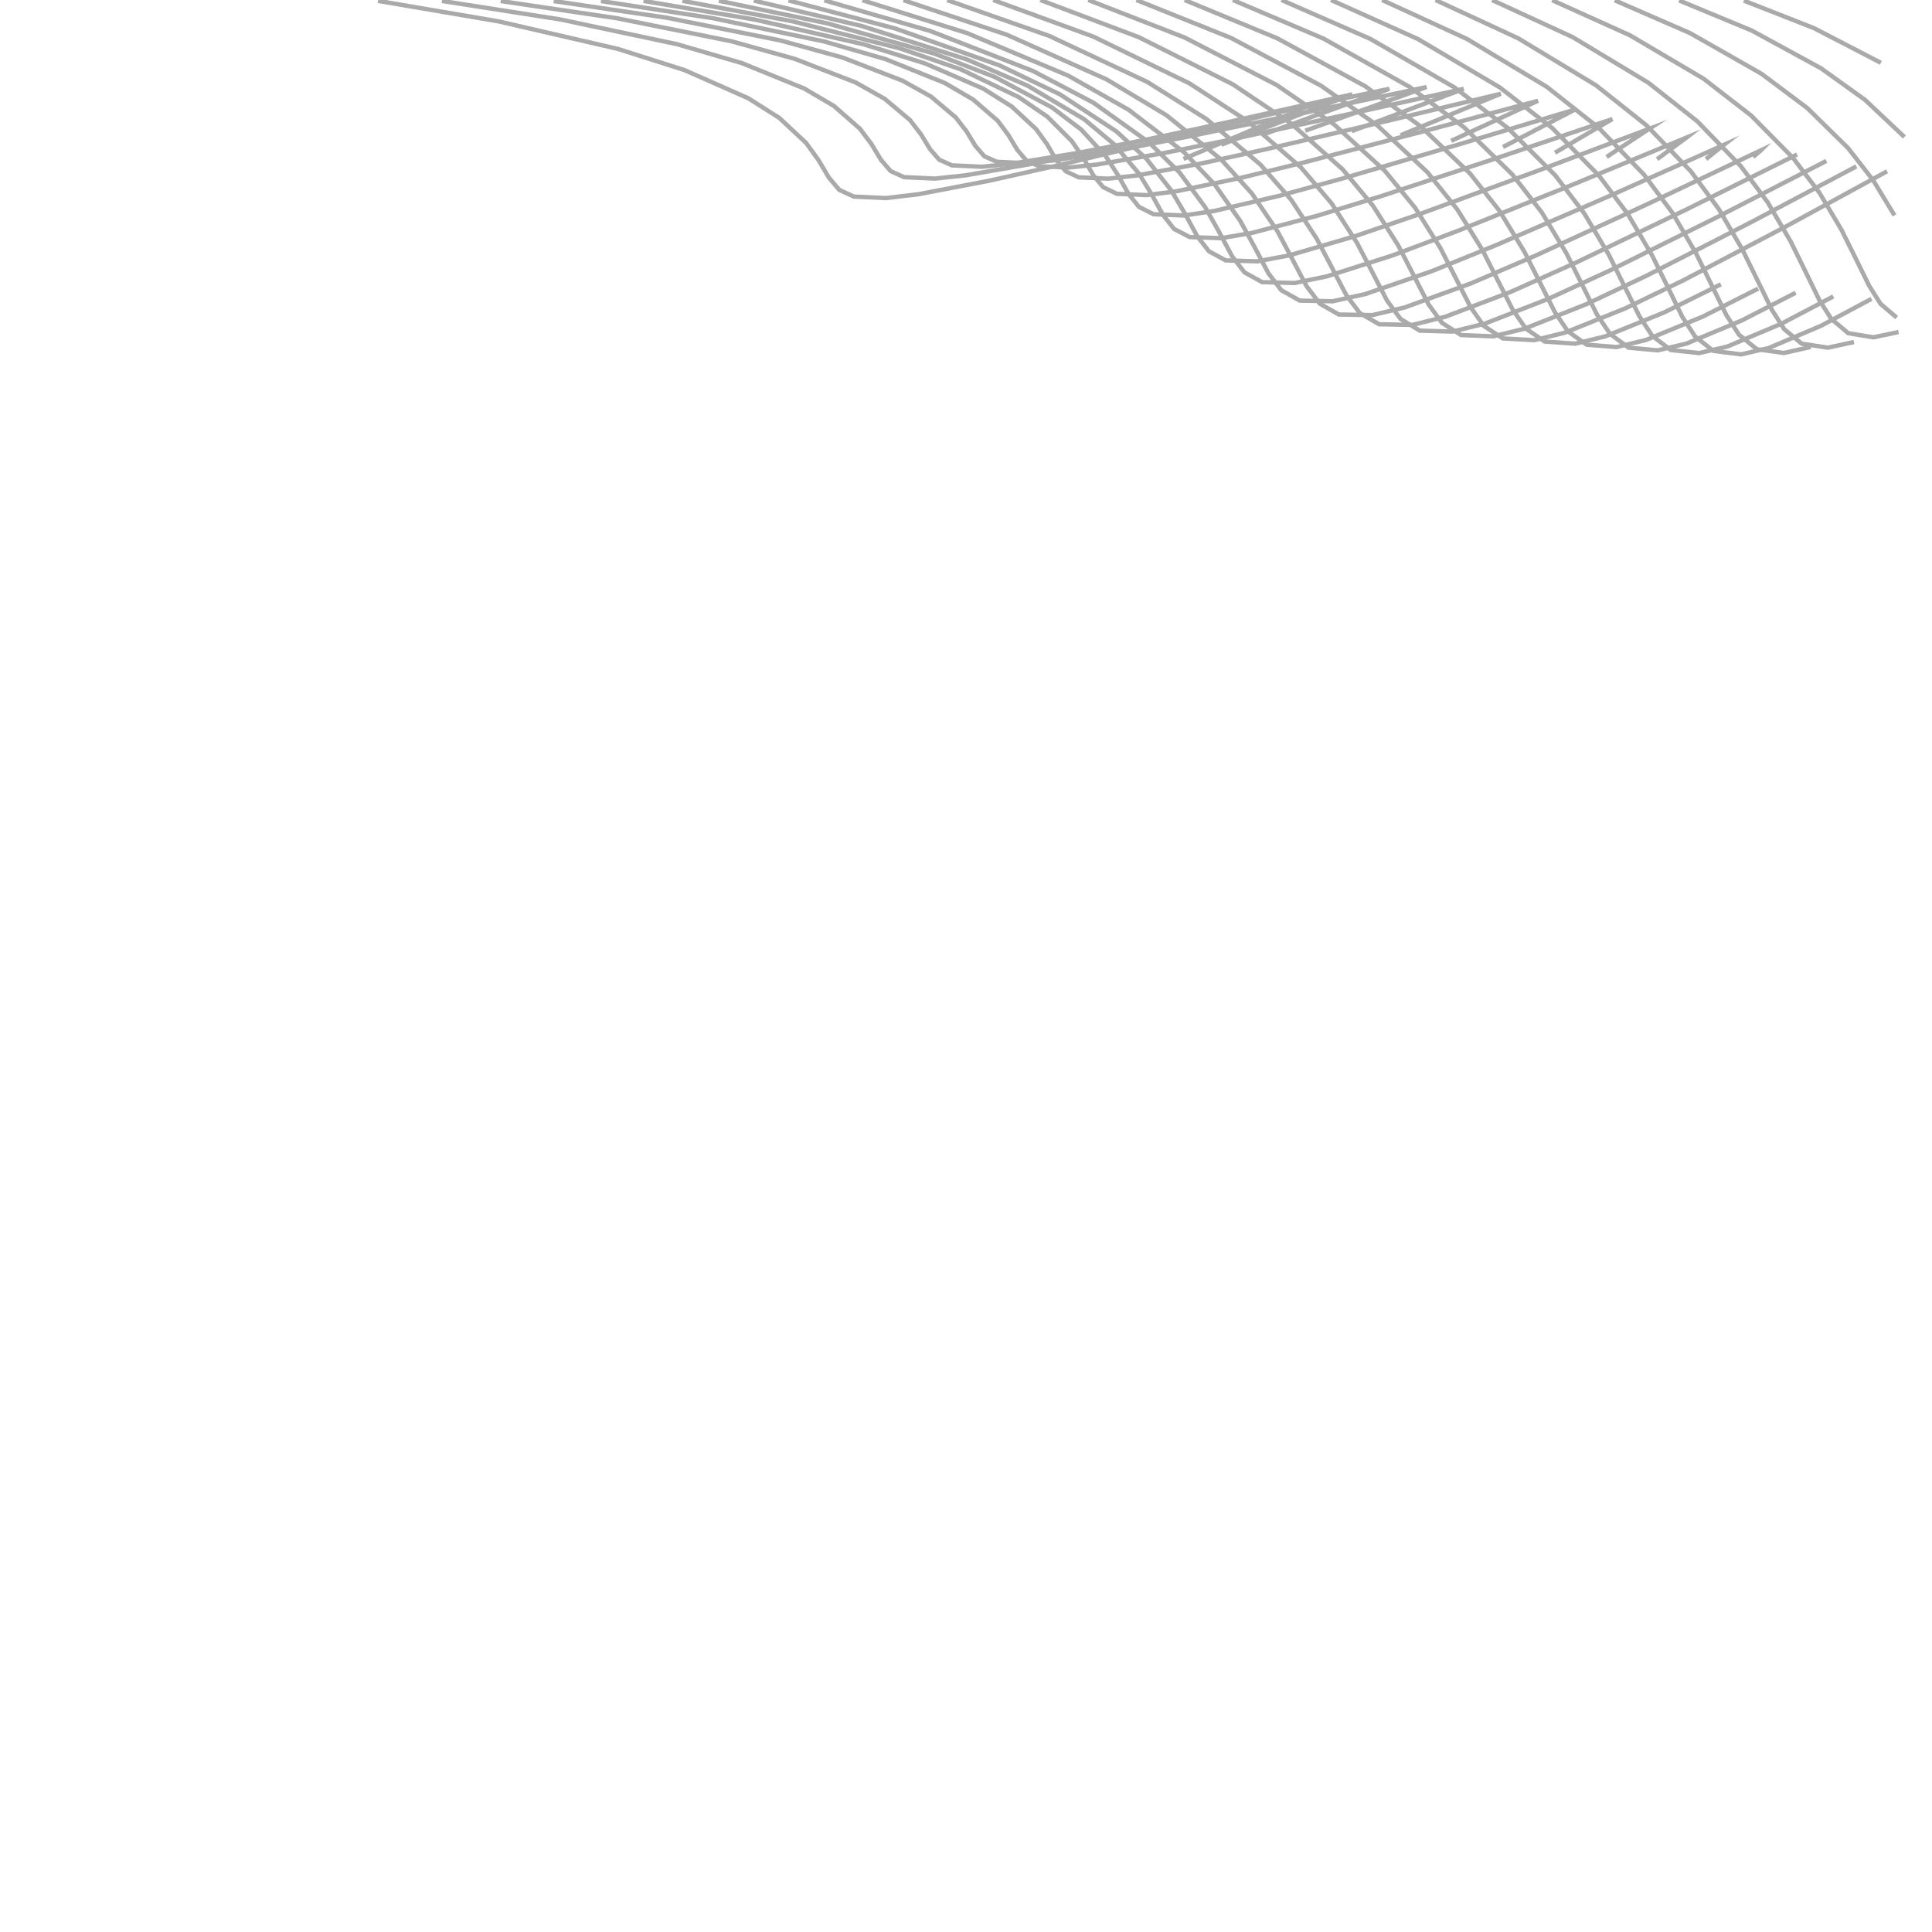
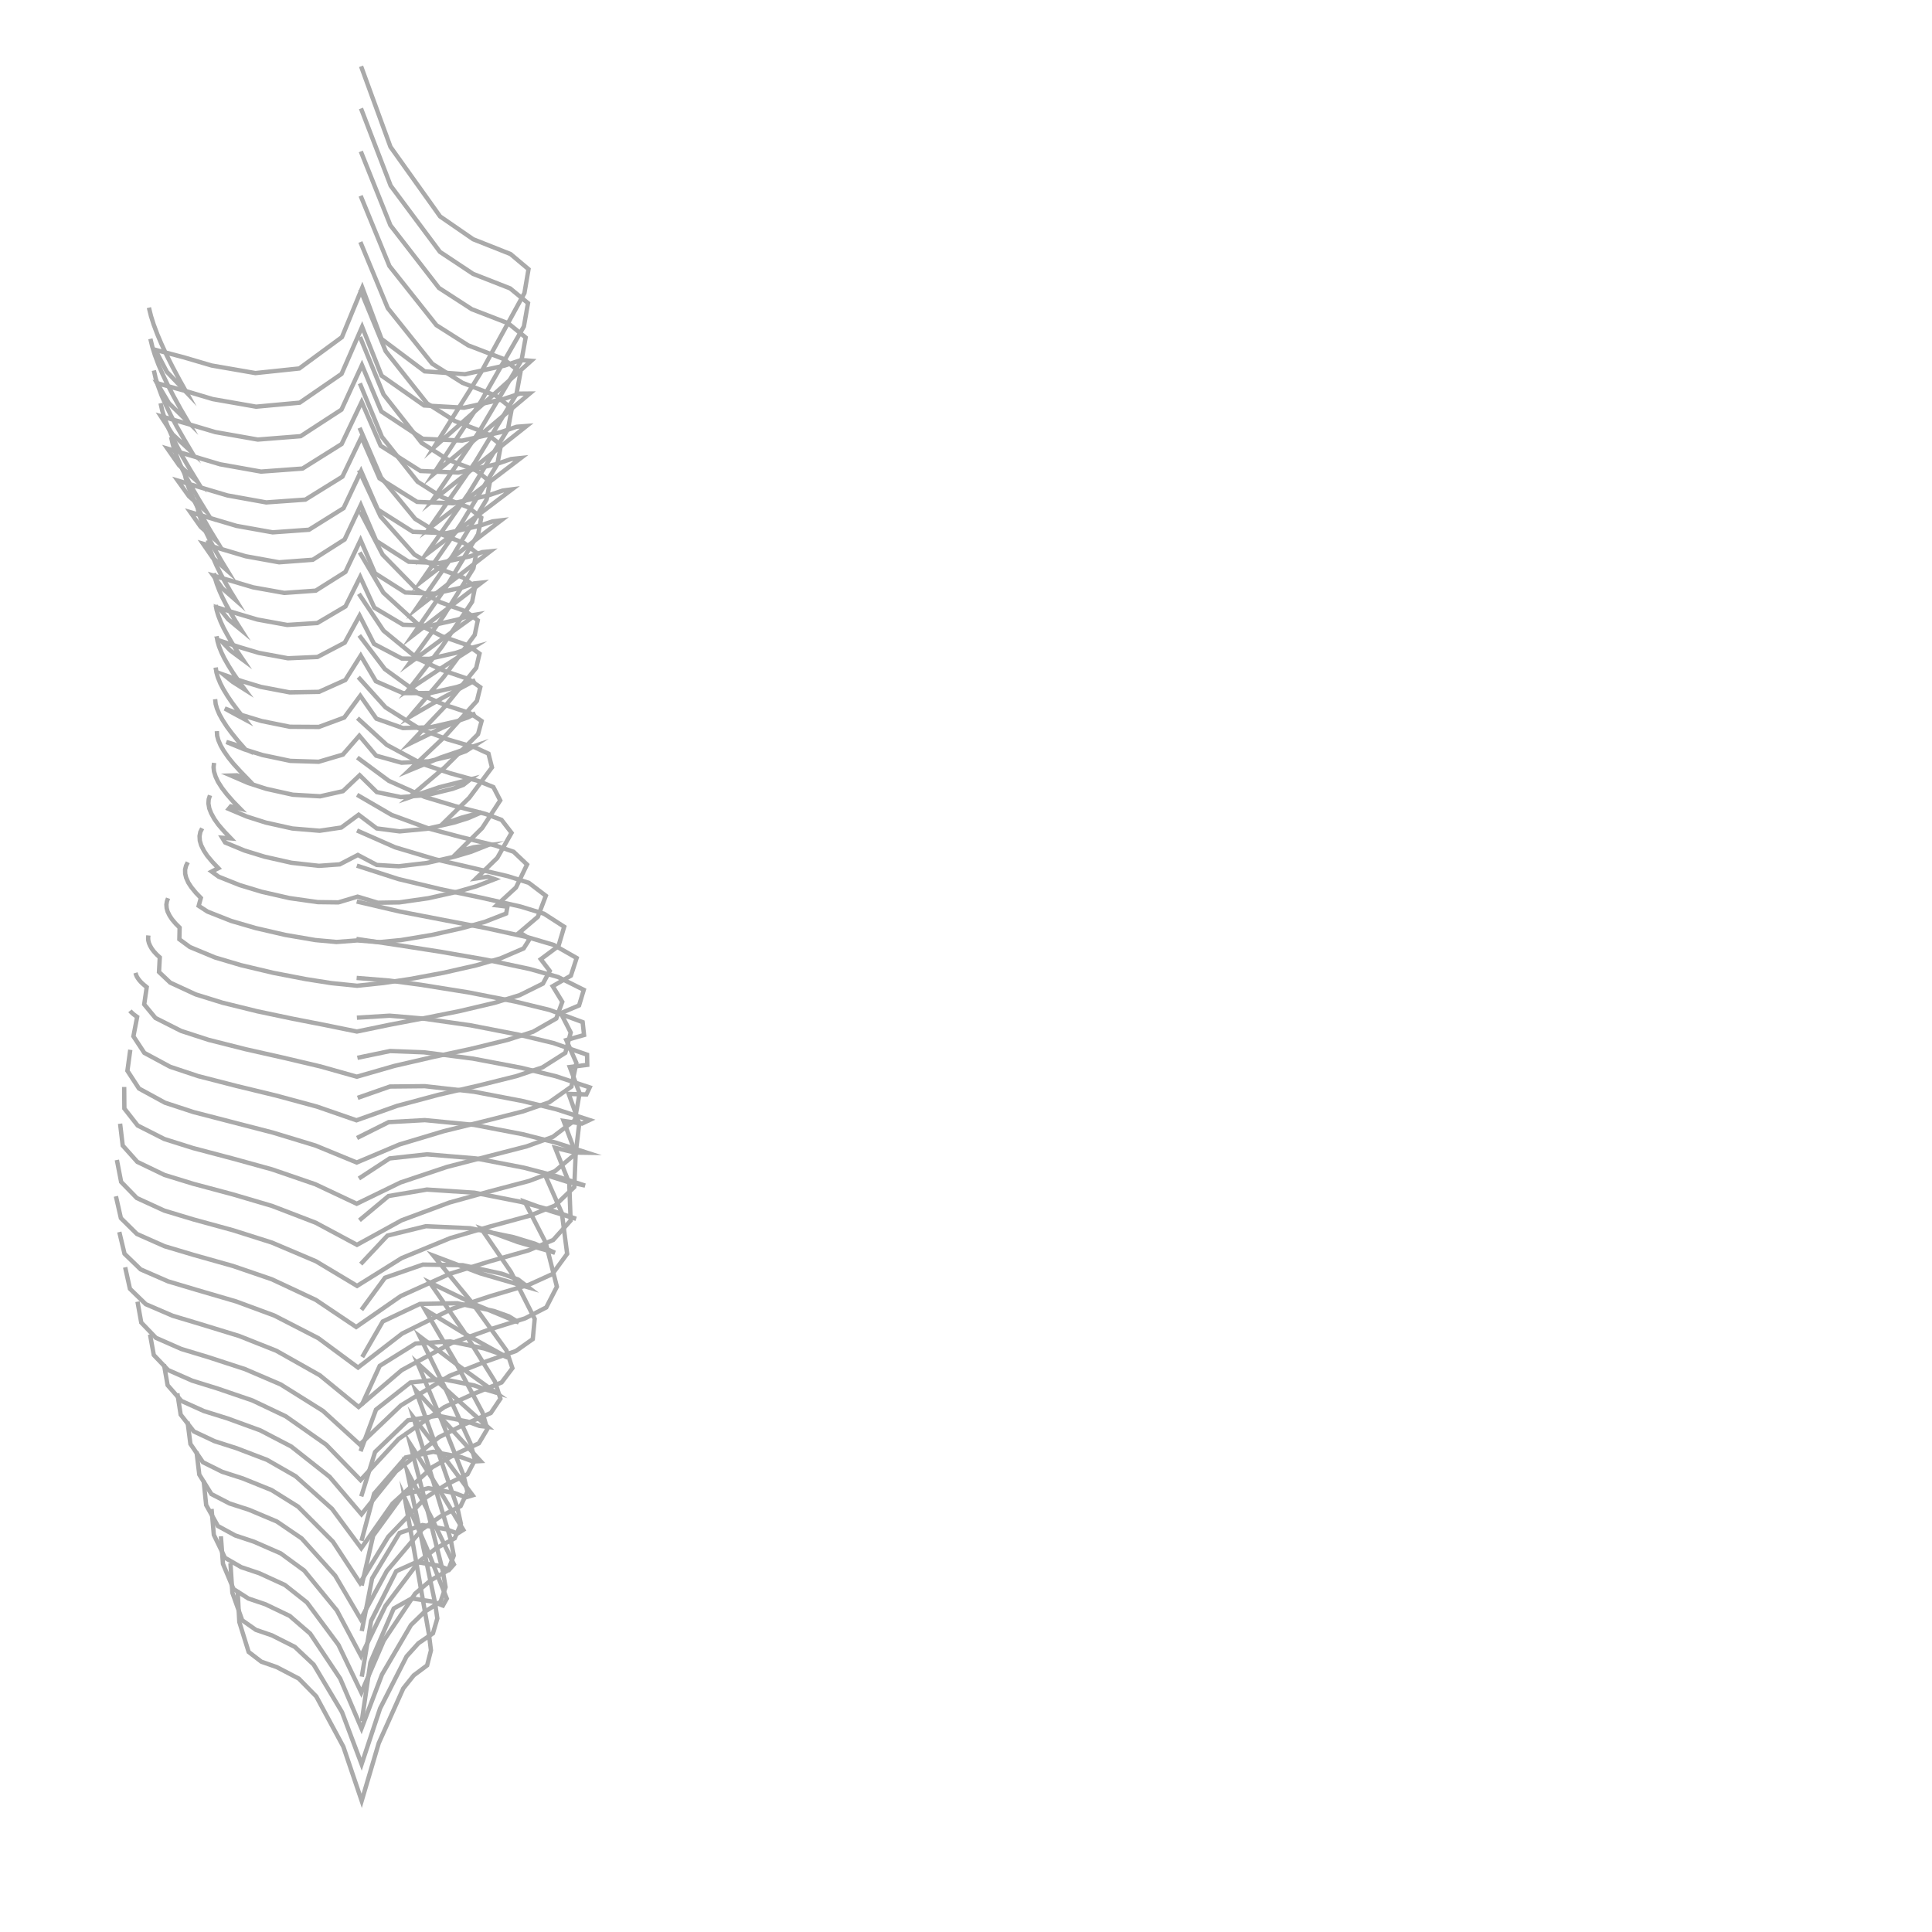
<svg xmlns="http://www.w3.org/2000/svg" id="Ebene_1" width="222" height="222" viewBox="0 0 222 222">
-   <polyline points="200.38 .07 208.45 3.24 216.13 7.22" fill="none" stroke="#aaa" stroke-miterlimit="10" stroke-width=".5" />
-   <polyline points="192.94 .05 201.31 3.52 209.25 7.85 214.31 11.48 218.83 15.74" fill="none" stroke="#aaa" stroke-miterlimit="10" stroke-width=".5" />
-   <polyline points="185.55 .04 194.21 3.81 202.41 8.48 207.67 12.42 212.36 17.02 215.25 20.73 217.69 24.75" fill="none" stroke="#aaa" stroke-miterlimit="10" stroke-width=".5" />
-   <polyline points="178.35 .02 187.3 4.06 195.76 9.05 201.21 13.27 206.05 18.17 209.06 22.14 211.6 26.41 213.2 29.63 214.78 32.84 216.09 34.92 217.94 36.49" fill="none" stroke="#aaa" stroke-miterlimit="10" stroke-width=".5" />
-   <polyline points="171.46 .01 180.7 4.26 189.4 9.5 195.03 13.94 200.02 19.08 203.13 23.26 205.76 27.75 207.42 31.12 209.06 34.49 210.43 36.65 212.38 38.29 215.27 38.76 218.16 38.15" fill="none" stroke="#aaa" stroke-miterlimit="10" stroke-width=".5" />
-   <polyline points="164.95 0 174.45 4.4 183.4 9.81 189.19 14.4 194.31 19.71 197.5 24.02 200.2 28.65 201.91 32.13 203.6 35.6 205.02 37.83 207.03 39.49 210.03 39.95 213.03 39.3" fill="none" stroke="#aaa" stroke-miterlimit="10" stroke-width=".5" />
-   <polyline points="158.81 0 168.55 4.47 177.74 9.98 183.66 14.65 188.9 20.06 192.16 24.44 194.91 29.15 196.64 32.68 198.37 36.2 199.82 38.46 201.88 40.13 204.98 40.56 208.06 39.87" fill="none" stroke="#aaa" stroke-miterlimit="10" stroke-width=".5" />
-   <polyline points="152.94 0 162.92 4.48 172.33 10.04 178.38 14.73 183.73 20.18 187.04 24.59 189.83 29.33 191.58 32.87 193.31 36.41 194.78 38.67 196.88 40.32 200.07 40.72 203.23 39.99 209.26 37.43 215.05 34.34" fill="none" stroke="#aaa" stroke-miterlimit="10" stroke-width=".5" />
-   <polyline points="147.25 0 157.46 4.47 167.1 10.03 173.25 14.71 178.72 20.16 182.06 24.55 184.88 29.3 186.63 32.83 188.38 36.34 189.86 38.6 191.98 40.22 195.25 40.57 198.48 39.82 204.69 37.2 210.66 34.06" fill="none" stroke="#aaa" stroke-miterlimit="10" stroke-width=".5" />
-   <polyline points="141.66 0 152.09 4.44 161.96 9.98 168.22 14.62 173.79 20.06 177.17 24.42 180.01 29.14 181.76 32.64 183.5 36.14 185 38.37 187.14 39.95 190.48 40.26 193.79 39.48 200.17 36.81 206.33 33.64" fill="none" stroke="#aaa" stroke-miterlimit="10" stroke-width=".5" />
-   <polyline points="136.12 0 146.76 4.4 156.87 9.91 163.23 14.51 168.9 19.92 172.31 24.24 175.17 28.94 176.92 32.41 178.66 35.86 180.16 38.07 182.32 39.61 185.74 39.88 189.12 39.07 195.68 36.37 202.03 33.16" fill="none" stroke="#aaa" stroke-miterlimit="10" stroke-width=".5" />
-   <polyline points="130.58 0 141.45 4.36 151.78 9.84 158.24 14.39 164.01 19.78 167.45 24.06 170.34 28.72 172.08 32.16 173.82 35.58 175.33 37.76 177.5 39.25 181.01 39.49 184.46 38.65 191.2 35.91 197.74 32.67" fill="none" stroke="#aaa" stroke-miterlimit="10" stroke-width=".5" />
-   <polyline points="125.05 0 136.14 4.32 146.7 9.77 153.26 14.27 159.13 19.63 162.6 23.87 165.51 28.5 167.25 31.9 168.98 35.29 170.5 37.45 172.69 38.89 176.28 39.09 179.8 38.23 186.74 35.44 193.47 32.19 205.2 26.03 216.84 19.68" fill="none" stroke="#aaa" stroke-miterlimit="10" stroke-width=".5" />
-   <polyline points="119.54 0 130.85 4.27 141.64 9.68 148.3 14.14 154.28 19.46 157.77 23.65 160.7 28.26 162.43 31.62 164.15 34.97 165.69 37.1 167.89 38.5 171.57 38.65 175.17 37.77 182.29 34.95 189.22 31.67 201.31 25.48 213.31 19.12" fill="none" stroke="#aaa" stroke-miterlimit="10" stroke-width=".5" />
-   <polyline points="114.12 0 125.64 4.21 136.66 9.57 143.41 13.96 149.49 19.24 153.01 23.37 155.94 27.93 157.67 31.24 159.38 34.54 160.93 36.65 163.14 37.99 166.9 38.1 170.58 37.2 177.89 34.35 185.03 31.06 197.49 24.86 209.86 18.49" fill="none" stroke="#aaa" stroke-miterlimit="10" stroke-width=".5" />
-   <polyline points="108.84 .01 120.57 4.13 131.82 9.41 138.66 13.7 144.83 18.91 148.36 22.95 151.3 27.43 153.01 30.68 154.7 33.91 156.25 35.98 158.47 37.26 162.3 37.33 166.06 36.4 173.57 33.55 180.91 30.26 193.74 24.09 206.49 17.75" fill="none" stroke="#aaa" stroke-miterlimit="10" stroke-width=".5" />
-   <polyline points="103.81 .02 115.71 4 127.15 9.12 134.06 13.26 140.31 18.32 143.85 22.23 146.8 26.59 148.48 29.74 150.13 32.88 151.66 34.9 153.84 36.14 157.67 36.21 161.43 35.32 169 32.57 176.42 29.38 189.42 23.4 202.34 17.27 202.29 17.32 202.23 17.37 202.17 17.42 202.12 17.47 202.06 17.51 202.01 17.56 201.95 17.61 201.89 17.66 201.84 17.7 201.78 17.75 201.73 17.8 201.67 17.85 201.62 17.89 201.56 17.94 201.51 17.99 201.45 18.04" fill="none" stroke="#aaa" stroke-miterlimit="10" stroke-width=".5" />
-   <polyline points="99.1 .03 111.14 3.81 122.76 8.7 129.71 12.63 136.04 17.48 139.57 21.19 142.51 25.38 144.16 28.39 145.75 31.4 147.23 33.35 149.35 34.54 153.14 34.62 156.88 33.79 164.47 31.18 171.93 28.16 185.03 22.48 198.07 16.65 197.94 16.75 197.81 16.86 197.68 16.96 197.55 17.06 197.42 17.17 197.29 17.27 197.17 17.37 197.04 17.47 196.91 17.58 196.78 17.68 196.66 17.78 196.53 17.88 196.41 17.98 196.28 18.08 196.16 18.18 196.03 18.28" fill="none" stroke="#aaa" stroke-miterlimit="10" stroke-width=".5" />
-   <polyline points="94.72 .04 106.89 3.56 118.68 8.15 125.65 11.81 132.05 16.38 135.55 19.84 138.47 23.79 140.06 26.61 141.58 29.45 143 31.3 145.03 32.42 148.76 32.52 152.45 31.76 160.04 29.34 167.5 26.53 180.68 21.23 193.8 15.8 193.58 15.97 193.36 16.13 193.14 16.29 192.93 16.44 192.71 16.6 192.5 16.76 192.28 16.92 192.07 17.07 191.86 17.23 191.65 17.38 191.44 17.53 191.23 17.69 191.03 17.84 190.82 17.99 190.62 18.14 190.41 18.29" fill="none" stroke="#aaa" stroke-miterlimit="10" stroke-width=".5" />
-   <polyline points="90.61 .05 102.88 3.28 114.84 7.51 121.81 10.85 128.27 15.09 131.73 18.24 134.61 21.92 136.14 24.52 137.57 27.15 138.92 28.88 140.84 29.92 144.49 30.03 148.12 29.35 155.67 27.15 163.12 24.6 176.35 19.75 189.53 14.79 189.21 15 188.88 15.21 188.56 15.43 188.24 15.64 187.93 15.84 187.61 16.05 187.3 16.26 186.99 16.46 186.69 16.66 186.38 16.86 186.08 17.06 185.78 17.26 185.48 17.46 185.19 17.65 184.9 17.84 184.61 18.04" fill="none" stroke="#aaa" stroke-miterlimit="10" stroke-width=".5" />
-   <polyline points="86.62 .07 98.99 2.98 111.1 6.83 118.07 9.84 124.59 13.71 127.99 16.55 130.85 19.92 132.3 22.28 133.63 24.69 134.9 26.3 136.7 27.24 140.28 27.37 143.83 26.77 151.33 24.8 158.76 22.52 172.03 18.15 185.27 13.68 184.82 13.94 184.38 14.2 183.95 14.45 183.52 14.71 183.09 14.96 182.67 15.2 182.25 15.45 181.84 15.69 181.43 15.93 181.02 16.17 180.62 16.41 180.22 16.64 179.83 16.87 179.44 17.1 179.06 17.32 178.68 17.55" fill="none" stroke="#aaa" stroke-miterlimit="10" stroke-width=".5" />
-   <polyline points="82.6 .09 95.09 2.69 107.35 6.16 114.32 8.85 120.9 12.36 124.24 14.89 127.07 17.97 128.45 20.1 129.68 22.29 130.87 23.77 132.56 24.62 136.05 24.76 139.53 24.24 146.99 22.5 154.4 20.47 167.71 16.57 181 12.58 180.43 12.87 179.87 13.17 179.31 13.45 178.76 13.74 178.22 14.02 177.69 14.3 177.16 14.57 176.64 14.84 176.12 15.11 175.62 15.38 175.11 15.64 174.62 15.89 174.13 16.15 173.65 16.4 173.17 16.65 172.7 16.89" fill="none" stroke="#aaa" stroke-miterlimit="10" stroke-width=".5" />
-   <polyline points="78.42 .1 91.02 2.44 103.44 5.57 110.42 7.98 117.06 11.16 120.35 13.41 123.17 16.23 124.48 18.14 125.63 20.14 126.75 21.5 128.34 22.27 131.76 22.42 135.17 21.98 142.61 20.43 150 18.62 163.38 15.14 176.73 11.58 176.03 11.9 175.35 12.22 174.67 12.53 174 12.84 173.35 13.14 172.7 13.44 172.07 13.73 171.44 14.02 170.82 14.31 170.21 14.59 169.61 14.86 169.02 15.14 168.44 15.4 167.87 15.67 167.31 15.93 166.75 16.18" fill="none" stroke="#aaa" stroke-miterlimit="10" stroke-width=".5" />
-   <polyline points="73.94 .11 86.68 2.24 99.27 5.1 106.27 7.28 112.99 10.19 116.24 12.23 119.05 14.83 120.31 16.57 121.39 18.41 122.46 19.68 123.96 20.38 127.34 20.53 130.7 20.15 138.15 18.76 145.55 17.13 159.01 13.99 172.46 10.77 171.64 11.1 170.84 11.44 170.05 11.76 169.28 12.09 168.51 12.4 167.76 12.71 167.02 13.02 166.3 13.32 165.59 13.62 164.89 13.91 164.2 14.19 163.52 14.47 162.86 14.75 162.21 15.02 161.57 15.28 160.94 15.54" fill="none" stroke="#aaa" stroke-miterlimit="10" stroke-width=".5" />
-   <polyline points="69.05 .12 81.95 2.1 94.72 4.77 101.77 6.8 108.57 9.54 111.81 11.43 114.64 13.87 115.86 15.5 116.91 17.24 117.94 18.45 119.39 19.1 122.74 19.26 126.09 18.9 133.57 17.62 141.02 16.12 154.61 13.2 168.19 10.21 167.28 10.56 166.36 10.9 165.48 11.24 164.6 11.57 163.75 11.89 162.9 12.21 162.08 12.52 161.27 12.83 160.48 13.13 159.69 13.43 158.93 13.72 158.18 14 157.44 14.28 156.72 14.55 156.02 14.81 155.33 15.07" fill="none" stroke="#aaa" stroke-miterlimit="10" stroke-width=".5" />
-   <polyline points="63.62 .12 76.7 2.05 89.67 4.65 96.81 6.61 103.72 9.28 106.98 11.1 109.83 13.5 111.05 15.08 112.08 16.77 113.11 17.96 114.55 18.59 117.92 18.75 121.29 18.41 128.86 17.18 136.39 15.72 150.16 12.9 163.92 10 162.92 10.36 161.92 10.72 160.96 11.07 160 11.41 159.08 11.75 158.15 12.08 157.27 12.4 156.38 12.72 155.53 13.03 154.68 13.33 153.86 13.63 153.04 13.92 152.26 14.2 151.48 14.48 150.73 14.75 149.98 15.02" fill="none" stroke="#aaa" stroke-miterlimit="10" stroke-width=".5" />
-   <polyline points="57.53 .12 70.85 2.09 84.04 4.74 91.31 6.76 98.33 9.48 101.65 11.35 104.56 13.79 105.81 15.41 106.87 17.14 107.92 18.35 109.38 19 112.82 19.16 116.26 18.81 123.96 17.55 131.63 16.06 145.65 13.17 159.65 10.2 158.59 10.59 157.54 10.97 156.52 11.34 155.51 11.71 154.53 12.06 153.56 12.41 152.63 12.75 151.69 13.09 150.8 13.41 149.9 13.74 149.05 14.05 148.19 14.36 147.37 14.65 146.55 14.95 145.77 15.23 144.99 15.51" fill="none" stroke="#aaa" stroke-miterlimit="10" stroke-width=".5" />
-   <polyline points="50.78 .11 64.36 2.23 77.8 5.08 85.24 7.25 92.41 10.17 95.83 12.18 98.81 14.79 100.12 16.53 101.24 18.38 102.35 19.67 103.89 20.36 107.44 20.52 110.99 20.14 118.89 18.77 126.75 17.16 141.07 14.04 155.38 10.84 154.29 11.26 153.21 11.67 152.16 12.08 151.12 12.48 150.12 12.86 149.12 13.25 148.16 13.62 147.2 13.99 146.29 14.34 145.37 14.69 144.49 15.03 143.62 15.37 142.78 15.69 141.94 16.01 141.14 16.31 140.35 16.62" fill="none" stroke="#aaa" stroke-miterlimit="10" stroke-width=".5" />
-   <polyline points="43.44 .1 57.31 2.46 71.03 5.63 78.67 8.06 86 11.3 89.56 13.56 92.64 16.44 94.04 18.38 95.25 20.42 96.44 21.82 98.11 22.59 101.81 22.76 105.51 22.32 113.65 20.77 121.75 18.96 136.44 15.45 151.11 11.86 150.02 12.32 148.92 12.79 147.87 13.23 146.82 13.68 145.81 14.1 144.81 14.53 143.84 14.94 142.88 15.35 141.96 15.74 141.04 16.13 140.15 16.5 139.27 16.87 138.43 17.23 137.59 17.58 136.79 17.92 135.99 18.26" fill="none" stroke="#aaa" stroke-miterlimit="10" stroke-width=".5" />
+   <polyline points="27.3 182.74 27.5 186.38 28.57 189.82 30.03 190.94 31.8 191.56 34.33 192.88 36.34 194.93 39.45 200.7 41.56 206.93 43.52 200.3 46.34 194.01 47.54 192.51 49.08 191.36 49.52 189.64 49.29 187.8 47.91 179.97 46.51 172.13 49.03 177.88 51.34 183.69 50.89 184.49 49.7 184.03 47.32 183.67 45.24 184.83 42.56 191.03 41.57 197.79" fill="none" stroke="#aaa" stroke-miterlimit="10" stroke-width=".5" />
+   <polyline points="26.48 179.63 26.7 183.02 27.83 186.18 29.4 187.28 31.24 187.91 33.88 189.24 36.04 191.27 39.3 196.74 41.55 202.72 43.67 196.32 46.72 190.33 48.08 188.82 49.75 187.68 50.25 185.97 49.98 184.13 48.39 176.58 46.78 169.04 49.56 174.36 52.16 179.76 51.61 180.38 50.4 179.91 47.86 179.49 45.53 180.54 42.64 186.26 41.57 192.66" fill="none" stroke="#aaa" stroke-miterlimit="10" stroke-width=".5" />
+   <polyline points="25.38 176.53 25.62 179.7 26.83 182.59 28.54 183.68 30.49 184.34 33.29 185.68 35.64 187.71 39.09 192.88 41.54 198.61 43.89 192.42 47.22 186.73 48.78 185.21 50.62 184.06 51.2 182.37 50.88 180.5 49.04 173.22 47.14 165.94 50.26 170.83 53.24 175.79 52.57 176.21 51.32 175.73 48.55 175.24 45.91 176.15 42.76 181.36 41.57 187.42" fill="none" stroke="#aaa" stroke-miterlimit="10" stroke-width=".5" />
+   <polyline points="24.31 173.39 24.57 176.36 25.85 179 27.72 180.08 29.78 180.77 32.73 182.12 35.27 184.13 38.89 189 41.52 194.49 44.1 188.51 47.71 183.11 49.48 181.6 51.49 180.43 52.14 178.75 51.78 176.87 49.67 169.85 47.49 162.85 50.94 167.31 54.31 171.82 53.53 172.05 52.23 171.56 49.22 171 46.29 171.78 42.88 176.46 41.56 182.19" fill="none" stroke="#aaa" stroke-miterlimit="10" stroke-width=".5" />
+   <polyline points="23.4 170.14 23.69 172.94 25.04 175.35 27.02 176.43 29.18 177.15 32.25 178.49 34.96 180.47 38.71 185.05 41.49 190.29 44.29 184.53 48.13 179.44 50.08 177.93 52.25 176.76 52.96 175.09 52.55 173.21 50.21 166.46 47.76 159.75 51.51 163.81 55.22 167.89 54.36 167.94 53 167.44 49.79 166.82 46.61 167.47 42.99 171.63 41.54 177.05" fill="none" stroke="#aaa" stroke-miterlimit="10" stroke-width=".5" />
+   <polyline points="22.58 166.79 22.9 169.44 24.29 171.68 26.38 172.76 28.63 173.49 31.81 174.83 34.66 176.77 38.52 181.06 41.45 186.05 44.45 180.52 48.5 175.73 50.63 174.24 52.93 173.06 53.71 171.41 53.26 169.53 50.69 163.07 47.99 156.66 52 160.33 56.04 163.96 55.1 163.85 53.7 163.34 50.29 162.67 46.88 163.2 43.1 166.84 41.51 171.95" fill="none" stroke="#aaa" stroke-miterlimit="10" stroke-width=".5" />
+   <polyline points="21.55 163.36 21.88 165.92 23.32 168.02 25.53 169.12 27.89 169.88 31.21 171.22 34.25 173.12 38.25 177.14 41.37 181.89 44.62 176.58 48.91 172.09 51.24 170.61 53.72 169.4 54.57 167.77 54.07 165.88 51.24 159.68 48.23 153.56 52.56 156.84 56.96 160.01 55.95 159.71 54.47 159.19 50.83 158.46 47.16 158.86 43.21 161.97 41.43 166.76" fill="none" stroke="#aaa" stroke-miterlimit="10" stroke-width=".5" />
+   <polyline points="20.38 160.11 20.76 162.55 22.27 164.48 24.65 165.6 27.18 166.41 30.69 167.75 33.97 169.63 38.16 173.38 41.51 177.9 45.1 172.78 49.69 168.58 52.31 167.1 55.02 165.85 55.99 164.22 55.43 162.29 52.24 156.32 48.82 150.47 53.52 153.33 58.33 156 57.24 155.5 55.65 154.95 51.74 154.14 47.75 154.38 43.63 156.95 41.59 161.4" fill="none" stroke="#aaa" stroke-miterlimit="10" stroke-width=".5" />
+   <polyline points="18.84 156.78 19.26 159.17 20.85 160.98 23.43 162.14 26.15 162.99 29.91 164.36 33.46 166.21 37.88 169.7 41.54 174 45.51 169.07 50.45 165.14 53.39 163.66 56.4 162.36 57.5 160.72 56.87 158.74 53.27 152.96 49.38 147.37 54.43 149.82 59.61 151.96 58.46 151.25 56.74 150.64 52.53 149.75 48.25 149.83 43.98 151.85 41.62 155.94" fill="none" stroke="#aaa" stroke-miterlimit="10" stroke-width=".5" />
+   <polyline points="17.24 153.34 17.67 155.7 19.32 157.43 22.09 158.65 24.99 159.55 29 160.92 32.83 162.74 37.48 166 41.43 170.07 45.8 165.35 51.07 161.68 54.34 160.2 57.64 158.85 58.88 157.21 58.19 155.17 54.17 149.6 49.8 144.28 55.19 146.32 60.72 147.93 59.53 147.02 57.66 146.36 53.18 145.38 48.6 145.31 44.24 146.82 41.53 150.51" fill="none" stroke="#aaa" stroke-miterlimit="10" stroke-width=".5" />
+   <polyline points="15.8 149.57 16.23 151.97 17.91 153.72 20.84 155.01 23.92 155.94 28.15 157.32 32.25 159.08 37.11 162.12 41.35 165.99 46.07 161.49 51.64 158.1 55.44 156.59 59.28 155.24 61.22 153.87 61.44 151.55 58.72 146.17 55.3 141.18 59.49 142.72 63.77 143.95 61.47 142.91 59.01 142.16 54.03 141.13 48.94 140.9 44.52 141.98 41.45 145.25" fill="none" stroke="#aaa" stroke-miterlimit="10" stroke-width=".5" />
+   <polyline points="14.38 145.62 14.93 148.09 16.75 149.86 19.84 151.19 23.07 152.16 27.47 153.51 31.75 155.21 36.75 158.03 41.2 161.67 46.16 157.44 51.88 154.33 56.09 152.82 60.33 151.49 62.77 150.23 63.99 147.85 62.7 142.78 60.29 138.08 63.32 139.18 66.2 140.05 63.08 138.98 59.9 138.11 54.52 137.05 49.05 136.69 44.65 137.43 41.3 140.22" fill="none" stroke="#aaa" stroke-miterlimit="10" stroke-width=".5" />
+   <polyline points="13.71 141.57 14.31 144.07 16.16 145.86 19.32 147.24 22.64 148.23 27.12 149.54 31.51 151.16 36.57 153.76 41.14 157.14 46.22 153.23 51.96 150.39 56.36 148.93 60.79 147.62 63.47 146.4 65.17 144.07 64.56 139.38 62.62 134.99 65.17 135.79 67.23 136.23 63.76 135.1 60.22 134.18 54.68 133.11 49.06 132.64 44.77 133.11 41.24 135.42" fill="none" stroke="#aaa" stroke-miterlimit="10" stroke-width=".5" />
+   <polyline points="13.32 137.46 13.89 139.97 15.73 141.79 18.91 143.2 22.26 144.2 26.77 145.47 31.21 146.99 36.28 149.36 40.93 152.48 46.06 148.92 51.74 146.35 56.24 144.95 60.75 143.67 63.57 142.48 65.57 140.25 65.41 135.95 63.79 131.89 66.07 132.44 67.48 132.46 63.81 131.28 60.06 130.33 54.48 129.26 48.82 128.71 44.66 128.94 41.02 130.76" fill="none" stroke="#aaa" stroke-miterlimit="10" stroke-width=".5" />
+   <polyline points="13.43 133.29 13.92 135.81 15.72 137.66 18.88 139.11 22.23 140.12 26.76 141.36 31.24 142.78 36.31 144.93 41.03 147.76 46.16 144.56 51.76 142.26 56.31 140.93 60.87 139.69 63.77 138.53 65.99 136.4 66.15 132.52 64.76 128.8 66.87 129.11 67.74 128.7 63.94 127.47 60.06 126.52 54.48 125.45 48.82 124.81 44.81 124.85 41.1 126.15" fill="none" stroke="#aaa" stroke-miterlimit="10" stroke-width=".5" />
+   <polyline points="13.8 129.12 14.1 131.63 15.78 133.51 18.9 135.01 22.22 136.03 26.75 137.24 31.26 138.57 36.28 140.5 41.02 143.04 46.15 140.22 51.64 138.18 56.22 136.91 60.8 135.7 63.76 134.58 66.15 132.56 66.56 129.08 65.35 125.7 67.38 125.76 67.76 124.95 63.88 123.67 59.91 122.7 54.34 121.64 48.72 120.92 44.83 120.77 41.07 121.55" fill="none" stroke="#aaa" stroke-miterlimit="10" stroke-width=".5" />
+   <polyline points="14.27 124.9 14.29 127.38 15.82 129.33 18.88 130.88 22.18 131.92 26.73 133.12 31.26 134.37 36.24 136.08 40.99 138.32 46.03 135.87 51.35 134.09 55.95 132.9 60.53 131.72 63.53 130.63 66.05 128.72 66.6 125.62 65.47 122.61 67.48 122.36 67.46 121.19 63.58 119.85 59.59 118.89 54.09 117.82 48.54 117.03 44.77 116.71 41.01 116.94" fill="none" stroke="#aaa" stroke-miterlimit="10" stroke-width=".5" />
+   <polyline points="14.97 120.63 14.64 123.04 15.97 125.08 18.96 126.71 22.22 127.78 26.78 128.96 31.35 130.14 36.25 131.63 40.99 133.58 45.89 131.51 50.99 129.98 55.55 128.86 60.09 127.71 63.09 126.67 65.66 124.86 66.23 122.14 65.07 119.51 67.11 118.93 66.95 117.45 63.15 116.05 59.21 115.09 53.81 114.03 48.37 113.16 44.68 112.67 40.98 112.37" fill="none" stroke="#aaa" stroke-miterlimit="10" stroke-width=".5" />
+   <polyline points="14.94 116.15 15.01 116.24 15.1 116.32 15.19 116.41 15.29 116.5 15.39 116.58 15.51 116.67 15.63 116.76 15.76 116.85 15.33 119.08 16.58 120.98 19.55 122.58 22.76 123.65 27.24 124.8 31.74 125.89 36.4 127.15 40.96 128.73 45.63 127.07 50.42 125.79 54.9 124.76 59.35 123.65 62.33 122.65 64.96 120.98 65.58 118.64 64.44 116.42 66.54 115.53 67.08 113.74 64.11 112.26 60.89 111.35 55.77 110.26 50.6 109.36 45.77 108.61 40.95 107.89" fill="none" stroke="#aaa" stroke-miterlimit="10" stroke-width=".5" />
+   <polyline points="15.57 111.79 15.63 111.99 15.71 112.19 15.83 112.39 15.97 112.59 16.15 112.8 16.35 113 16.6 113.22 16.86 113.43 16.57 115.41 17.86 116.97 20.81 118.46 23.98 119.49 28.26 120.57 32.57 121.54 36.81 122.54 41 123.72 45.32 122.48 49.7 121.47 54.03 120.54 58.33 119.49 61.26 118.55 63.92 117.03 64.61 115.12 63.51 113.32 65.6 112.11 66.26 110.08 63.63 108.58 60.69 107.71 55.82 106.64 50.91 105.7 45.93 104.74 40.99 103.59" fill="none" stroke="#aaa" stroke-miterlimit="10" stroke-width=".5" />
+   <polyline points="17.05 107.49 17.02 107.78 17.04 108.07 17.12 108.38 17.25 108.68 17.44 109.01 17.68 109.33 18 109.68 18.36 110.01 18.27 111.69 19.56 112.91 22.48 114.26 25.57 115.22 29.59 116.21 33.64 117.06 37.33 117.78 41.01 118.53 44.83 117.74 48.66 117.01 52.77 116.19 56.84 115.23 59.71 114.35 62.39 113.02 63.17 111.57 62.14 110.22 64.17 108.71 64.83 106.49 62.5 104.99 59.81 104.17 55.25 103.14 50.66 102.18 45.78 101.01 41 99.47" fill="none" stroke="#aaa" stroke-miterlimit="10" stroke-width=".5" />
+   <polyline points="19.31 103.21 19.18 103.57 19.12 103.94 19.15 104.35 19.26 104.75 19.48 105.2 19.76 105.63 20.18 106.13 20.64 106.59 20.61 107.93 21.82 108.82 24.71 110.02 27.71 110.91 31.42 111.79 35.16 112.51 38.09 112.97 41.03 113.27 44.08 112.95 47.13 112.49 50.95 111.78 54.74 110.92 57.52 110.12 60.17 108.98 60.86 107.89 59.71 107.13 61.8 105.35 62.72 102.93 60.76 101.44 58.35 100.68 54.17 99.7 49.99 98.73 45.4 97.36 41.02 95.43" fill="none" stroke="#aaa" stroke-miterlimit="10" stroke-width=".5" />
+   <polyline points="21.58 99.08 21.38 99.48 21.27 99.92 21.28 100.4 21.39 100.86 21.64 101.42 21.98 101.94 22.5 102.58 23.08 103.18 22.83 104.09 23.85 104.75 26.56 105.82 29.37 106.64 32.79 107.43 36.24 108.02 38.66 108.24 41.06 108.06 43.56 108.26 46.08 108.02 49.63 107.43 53.14 106.64 55.7 105.93 58.16 104.97 58.31 104.18 57.06 104.03 59.29 101.98 60.56 99.34 59.01 97.87 56.9 97.15 53.1 96.22 49.31 95.22 45 93.64 41.03 91.33" fill="none" stroke="#aaa" stroke-miterlimit="10" stroke-width=".5" />
+   <polyline points="23.23 95.18 23.02 95.6 22.93 96.07 22.96 96.6 23.11 97.11 23.42 97.74 23.81 98.33 24.43 99.07 25.09 99.76 24.32 100.15 25.13 100.74 27.56 101.71 30.07 102.47 33.27 103.2 36.52 103.66 38.88 103.69 41.09 103.03 43.42 103.73 45.89 103.69 49.23 103.21 52.53 102.47 54.73 101.84 56.85 101.02 56.07 100.74 54.71 100.94 57.14 98.58 58.78 95.7 57.63 94.21 55.77 93.52 52.28 92.62 48.82 91.58 44.69 89.73 41.06 87.05" fill="none" stroke="#aaa" stroke-miterlimit="10" stroke-width=".5" />
+   <polyline points="24.13 91.39 23.98 91.85 23.95 92.33 24.05 92.9 24.26 93.44 24.64 94.13 25.1 94.77 25.79 95.57 26.53 96.34 25.53 96.26 25.87 96.81 28.09 97.73 30.4 98.44 33.5 99.14 36.65 99.49 39.04 99.32 41.12 98.24 43.3 99.39 45.82 99.54 49.05 99.16 52.22 98.44 54.12 97.88 55.96 97.15 54.39 97.36 52.69 97.84 55.41 95.14 57.48 91.97 56.69 90.44 54.99 89.75 51.69 88.84 48.45 87.75 44.44 85.59 41.08 82.52" fill="none" stroke="#aaa" stroke-miterlimit="10" stroke-width=".5" />
+   <polyline points="24.6 87.66 24.54 88.16 24.59 88.65 24.78 89.25 25.05 89.83 25.51 90.55 26.04 91.24 26.79 92.1 27.59 92.92 26.52 92.66 26.28 92.95 28.37 93.83 30.54 94.52 33.6 95.2 36.73 95.46 39.22 95.09 41.21 93.62 43.29 95.19 45.92 95.53 49.08 95.23 52.18 94.52 53.8 94.01 55.34 93.34 53.05 93.95 50.78 94.75 53.92 91.67 56.53 88.18 56.13 86.6 54.54 85.87 51.36 84.94 48.26 83.77 44.3 81.28 41.17 77.81" fill="none" stroke="#aaa" stroke-miterlimit="10" stroke-width=".5" />
+   <polyline points="24.92 84.01 24.95 84.54 25.09 85.05 25.36 85.68 25.71 86.28 26.23 87.03 26.81 87.75 27.62 88.64 28.46 89.51 27.23 89.09 26.52 89.11 28.51 89.97 30.58 90.64 33.65 91.32 36.79 91.5 39.41 90.91 41.33 89.08 43.3 91.02 46.05 91.59 49.07 91.36 52.01 90.64 53.24 90.19 54.04 89.56 50.47 90.46 46.99 91.65 51.12 88.16 54.93 84.36 55.34 82.85 54.01 81.95 51.03 80.97 48.14 79.73 44.22 76.88 41.28 73.01" fill="none" stroke="#aaa" stroke-miterlimit="10" stroke-width=".5" />
+   <polyline points="24.72 80.34 24.78 80.89 24.93 81.42 25.21 82.08 25.56 82.71 26.07 83.5 26.63 84.25 27.38 85.18 28.18 86.09 26.88 85.52 26.01 85.26 28.06 86.1 30.17 86.76 33.36 87.43 36.62 87.53 39.4 86.71 41.29 84.54 43.22 86.83 46.14 87.64 49.25 87.48 52.28 86.76 53.52 86.32 54.35 85.78 50.62 87.05 46.97 88.56 51.05 84.7 54.8 80.54 55.19 78.97 53.84 78.03 50.87 77.02 48.01 75.7 44.07 72.47 41.24 68.23" fill="none" stroke="#aaa" stroke-miterlimit="10" stroke-width=".5" />
+   <polyline points="24.79 76.7 24.87 77.27 25.03 77.83 25.31 78.51 25.65 79.17 26.14 79.98 26.68 80.77 27.4 81.73 28.15 82.67 26.79 81.94 25.83 81.41 27.91 82.2 30.05 82.85 33.31 83.51 36.64 83.53 39.56 82.45 41.4 79.95 43.25 82.58 46.3 83.66 49.46 83.57 52.55 82.86 53.79 82.43 54.63 81.98 50.81 83.63 47.06 85.46 51.07 81.24 54.72 76.74 55.1 75.11 53.74 74.14 50.79 73.11 47.98 71.7 44.05 68.1 41.33 63.48" fill="none" stroke="#aaa" stroke-miterlimit="10" stroke-width=".5" />
+   <polyline points="24.89 73.11 25 73.7 25.17 74.28 25.45 74.98 25.78 75.66 26.26 76.5 26.77 77.31 27.44 78.29 28.15 79.25 26.73 78.35 25.73 77.54 27.84 78.28 29.98 78.93 33.29 79.56 36.65 79.5 39.68 78.14 41.45 75.33 43.19 78.28 46.32 79.65 49.47 79.63 52.53 78.93 53.77 78.51 54.61 78.17 50.81 80.21 47.08 82.37 50.99 77.78 54.55 72.95 54.9 71.28 53.54 70.26 50.62 69.21 47.88 67.73 43.97 63.74 41.38 58.77" fill="none" stroke="#aaa" stroke-miterlimit="10" stroke-width=".5" />
+   <polyline points="24.78 69.52 24.9 70.13 25.08 70.73 25.36 71.45 25.69 72.16 26.15 73.01 26.64 73.85 27.27 74.85 27.94 75.84 26.47 74.75 25.45 73.68 27.59 74.38 29.74 75.02 33.09 75.64 36.48 75.49 39.61 73.85 41.32 70.74 42.98 73.99 46.18 75.67 49.31 75.71 52.38 75.02 53.62 74.6 54.45 74.37 50.67 76.79 46.93 79.27 50.77 74.32 54.25 69.15 54.59 67.43 53.22 66.37 50.31 65.29 47.63 63.73 43.74 59.36 41.25 54.03" fill="none" stroke="#aaa" stroke-miterlimit="10" stroke-width=".5" />
+   <polyline points="24.59 65.86 24.73 66.5 24.92 67.12 25.21 67.87 25.54 68.61 25.99 69.5 26.47 70.36 27.09 71.4 27.74 72.42 26.22 71.16 25.19 69.87 27.39 70.54 29.58 71.19 33 71.81 36.46 71.59 39.7 69.68 41.39 66.29 43.01 69.82 46.32 71.79 49.5 71.89 52.61 71.19 53.88 70.76 54.71 70.62 50.89 73.38 47.08 76.17 50.92 70.85 54.4 65.3 54.74 63.51 53.34 62.4 50.39 61.28 47.71 59.63 43.78 54.86 41.32 49.16" fill="none" stroke="#aaa" stroke-miterlimit="10" stroke-width=".5" />
+   <polyline points="23.89 62.08 24.04 62.75 24.24 63.41 24.54 64.21 24.88 64.99 25.34 65.92 25.84 66.84 26.47 67.93 27.13 69 25.54 67.6 24.5 66.13 26.8 66.81 29.09 67.49 32.67 68.13 36.28 67.87 39.69 65.72 41.43 62.05 43.09 65.87 46.57 68.08 49.89 68.22 53.14 67.5 54.47 67.04 55.33 66.95 51.34 70 47.36 73.08 51.34 67.34 54.94 61.38 55.3 59.48 53.83 58.3 50.75 57.11 47.98 55.35 43.88 50.19 41.35 44.05" fill="none" stroke="#aaa" stroke-miterlimit="10" stroke-width=".5" />
+   <polyline points="22.67 58.17 22.83 58.89 23.05 59.6 23.37 60.45 23.74 61.29 24.23 62.29 24.76 63.27 25.43 64.43 26.13 65.58 24.42 64.06 23.32 62.47 25.78 63.19 28.24 63.92 32.07 64.61 35.94 64.32 39.6 61.99 41.46 58.03 43.23 62.15 46.97 64.55 50.52 64.7 54 63.93 55.43 63.44 56.34 63.35 52.07 66.66 47.8 69.98 52.06 63.8 55.92 57.38 56.3 55.34 54.73 54.07 51.43 52.8 48.46 50.9 44.07 45.32 41.37 38.72" fill="none" stroke="#aaa" stroke-miterlimit="10" stroke-width=".5" />
+   <polyline points="21.16 54.18 21.34 54.96 21.57 55.73 21.92 56.64 22.32 57.54 22.85 58.62 23.42 59.68 24.14 60.93 24.9 62.17 23.06 60.54 21.87 58.85 24.53 59.64 27.19 60.43 31.33 61.17 35.51 60.87 39.48 58.39 41.49 54.13 43.42 58.56 47.45 61.11 51.29 61.27 55.05 60.43 56.6 59.91 57.59 59.79 52.96 63.33 48.34 66.89 52.96 60.24 57.15 53.34 57.56 51.14 55.85 49.76 52.29 48.39 49.07 46.35 44.32 40.36 41.39 33.26" fill="none" stroke="#aaa" stroke-miterlimit="10" stroke-width=".5" />
+   <polyline points="19.66 50.21 19.85 51.05 20.1 51.86 20.47 52.84 20.9 53.81 21.47 54.96 22.09 56.09 22.87 57.43 23.68 58.75 21.71 57.02 20.42 55.22 23.28 56.08 26.14 56.93 30.59 57.73 35.09 57.41 39.35 54.77 41.53 50.22 43.6 54.96 47.93 57.67 52.06 57.83 56.1 56.93 57.76 56.37 58.83 56.23 53.85 60 48.88 63.79 53.86 56.69 58.37 49.3 58.81 46.94 56.98 45.47 53.14 43.99 49.67 41.8 44.56 35.41 41.41 27.81" fill="none" stroke="#aaa" stroke-miterlimit="10" stroke-width=".5" />
+   <polyline points="18.45 46.33 18.65 47.21 18.92 48.07 19.32 49.11 19.77 50.13 20.37 51.34 21.01 52.53 21.83 53.94 22.68 55.33 20.59 53.48 19.24 51.55 22.27 52.45 25.29 53.35 30 54.19 34.76 53.84 39.26 51.02 41.56 46.18 43.74 51.22 48.32 54.12 52.68 54.3 56.96 53.35 58.72 52.75 59.85 52.63 54.58 56.65 49.33 60.7 54.58 53.15 59.34 45.3 59.8 42.81 57.87 41.25 53.81 39.69 50.15 37.37 44.75 30.57 41.44 22.5" fill="none" stroke="#aaa" stroke-miterlimit="10" stroke-width=".5" />
+   <polyline points="17.68 42.57 17.89 43.49 18.18 44.39 18.58 45.47 19.05 46.52 19.66 47.78 20.32 49.02 21.15 50.47 22.01 51.92 19.84 49.92 18.47 47.82 21.61 48.72 24.74 49.65 29.62 50.51 34.55 50.12 39.24 47.07 41.59 41.95 43.82 47.28 48.58 50.42 53.1 50.63 57.53 49.66 59.35 49.04 60.51 48.95 55.06 53.27 49.62 57.6 55.03 49.64 59.93 41.38 60.4 38.78 58.4 37.15 54.21 35.53 50.44 33.09 44.86 25.89 41.46 17.4" fill="none" stroke="#aaa" stroke-miterlimit="10" stroke-width=".5" />
+   <polyline points="17.28 38.93 17.51 39.87 17.8 40.8 18.21 41.9 18.68 42.99 19.29 44.27 19.95 45.54 20.77 47.03 21.63 48.5 19.41 46.33 18.05 44.03 21.26 44.91 24.45 45.86 29.43 46.73 34.44 46.27 39.25 42.96 41.61 37.55 43.85 43.17 48.73 46.59 53.32 46.85 57.83 45.86 59.71 45.23 60.87 45.22 55.34 49.87 49.78 54.51 55.25 46.16 60.2 37.51 60.67 34.83 58.62 33.14 54.36 31.47 50.55 28.94 44.89 21.34 41.48 12.46" fill="none" stroke="#aaa" stroke-miterlimit="10" stroke-width=".5" />
+   <polyline points="17.11 35.35 17.35 36.32 17.65 37.27 18.07 38.39 18.54 39.5 19.14 40.8 19.79 42.09 20.59 43.59 21.42 45.08 19.17 42.72 17.85 40.2 21.09 41.05 24.32 42 29.35 42.87 34.39 42.34 39.29 38.74 41.63 33.05 43.84 38.95 48.8 42.67 53.43 43 57.98 42.01 59.88 41.37 61.04 41.46 55.47 46.46 49.86 51.41 55.33 42.69 60.26 33.68 60.73 30.93 58.66 29.19 54.37 27.49 50.57 24.87 44.87 16.88 41.49 7.62" fill="none" stroke="#aaa" stroke-miterlimit="10" stroke-width=".5" />
</svg>
